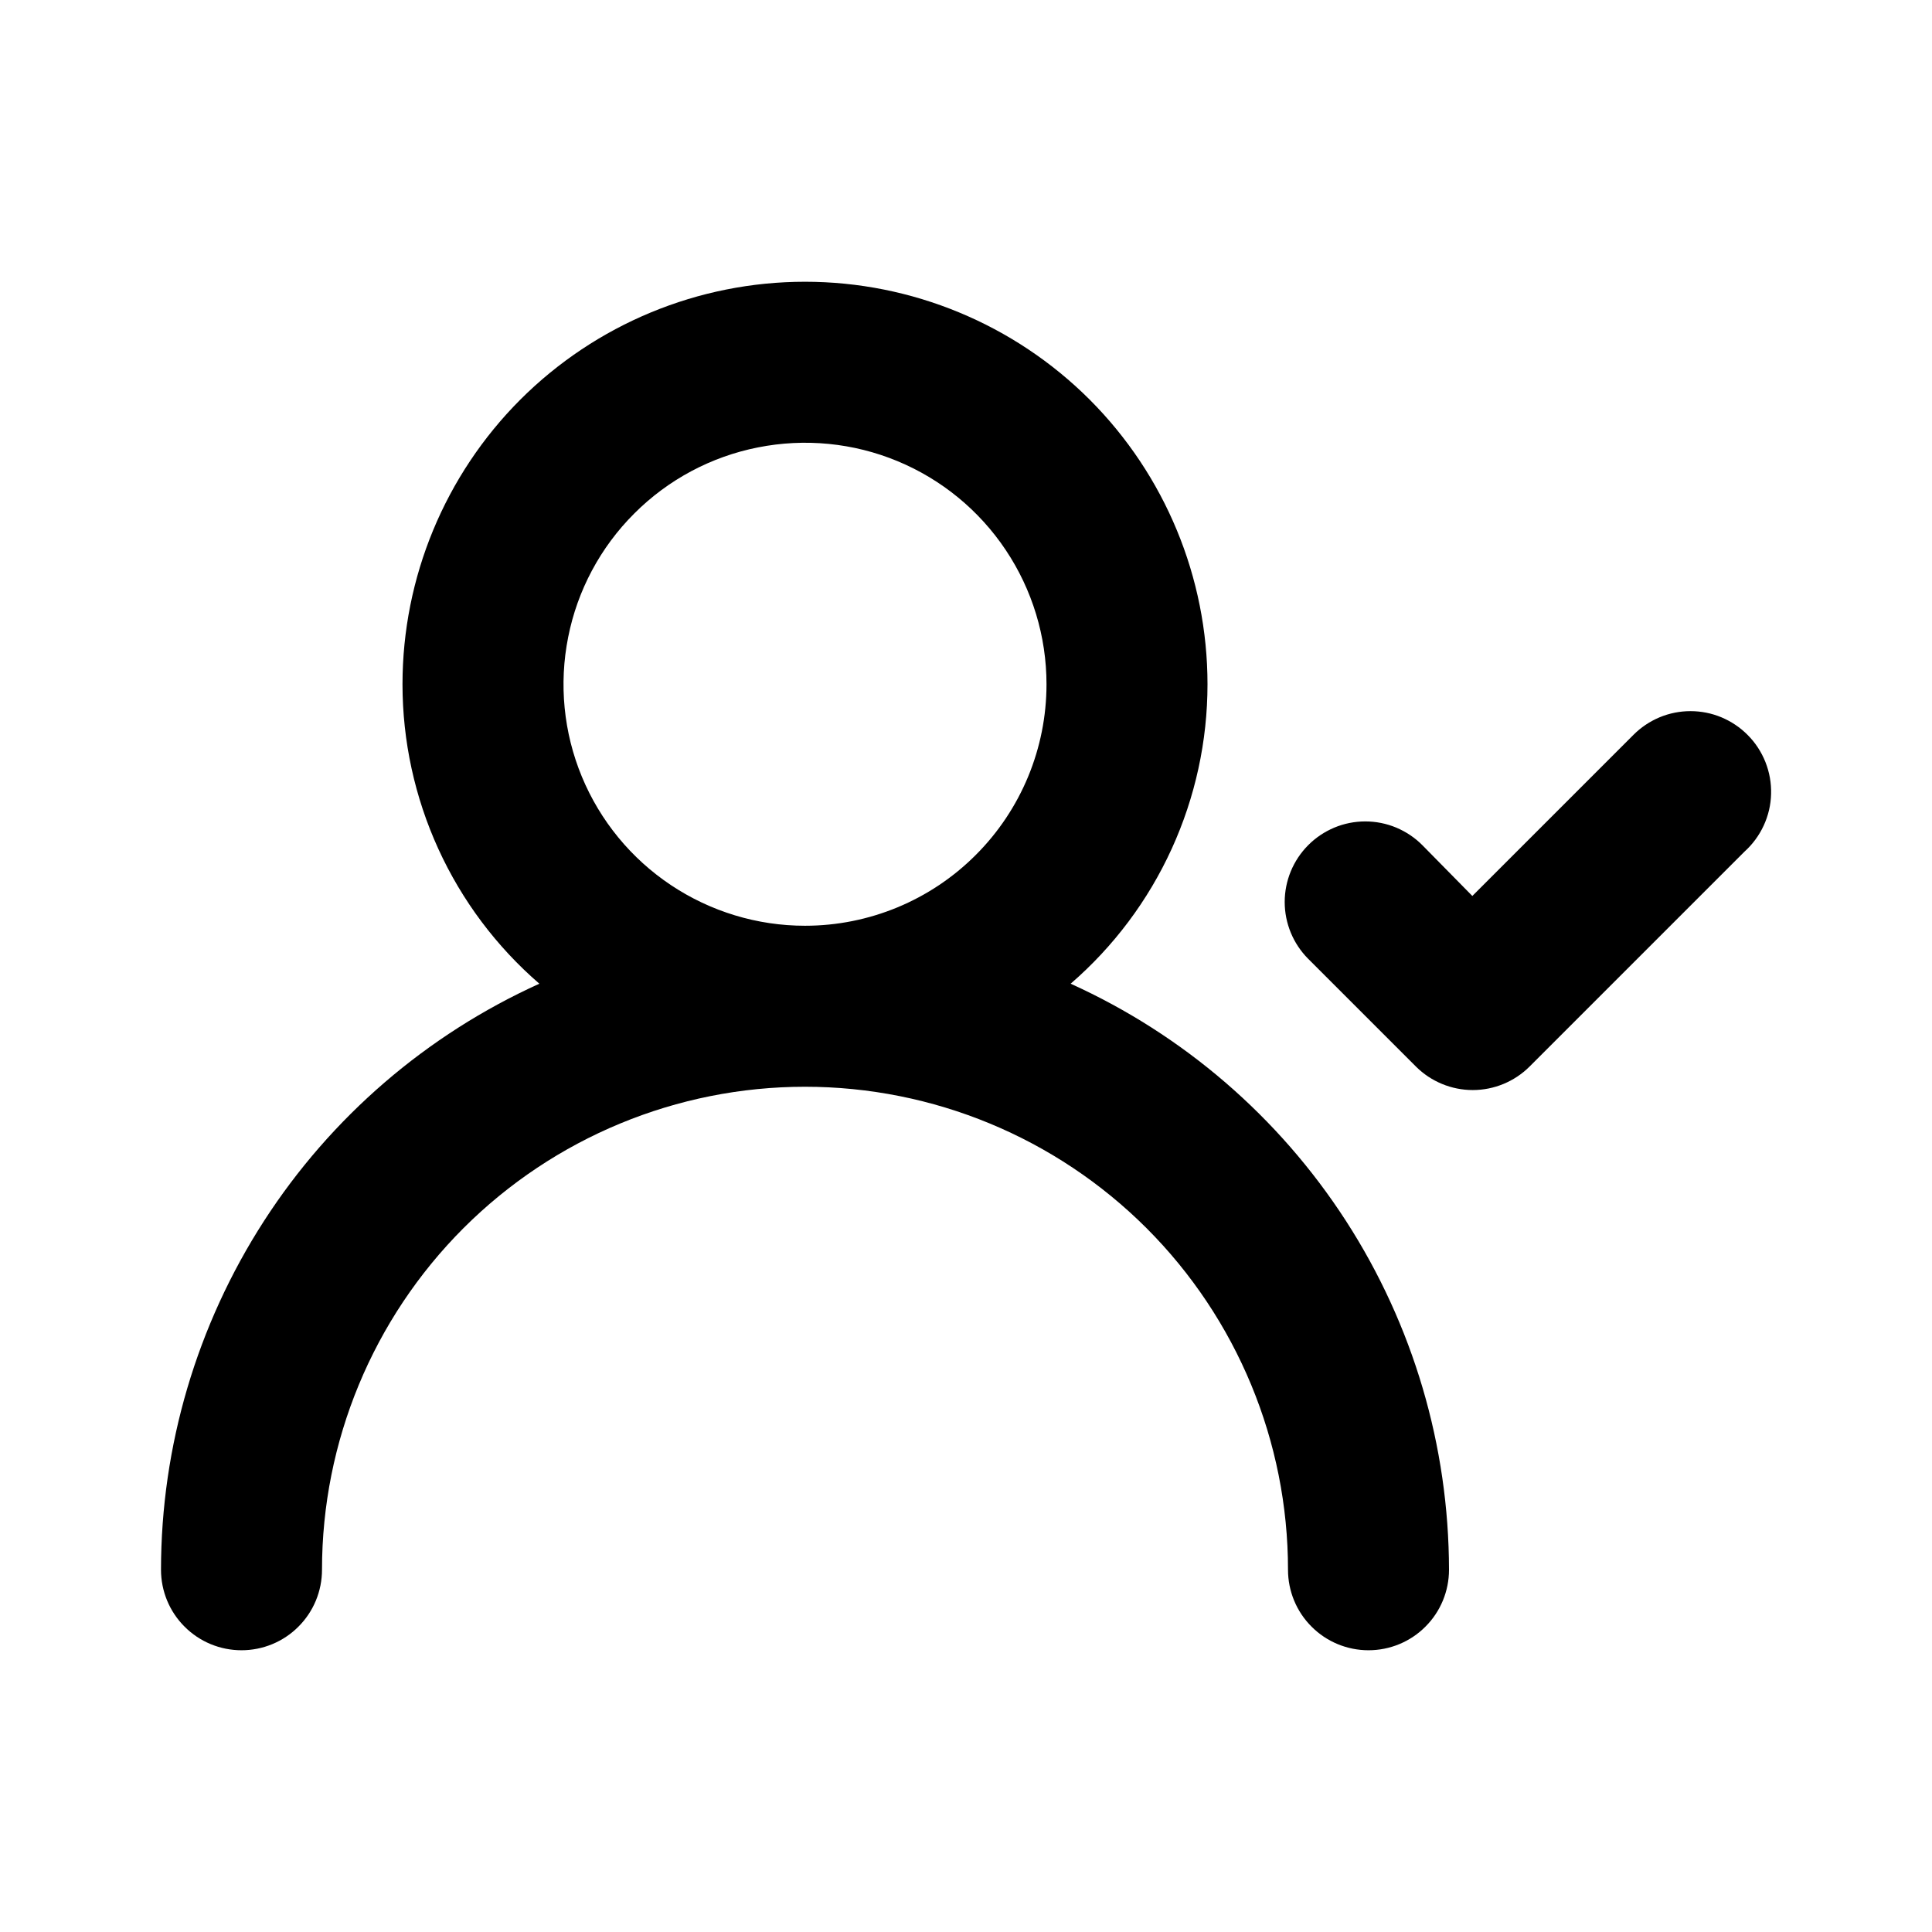
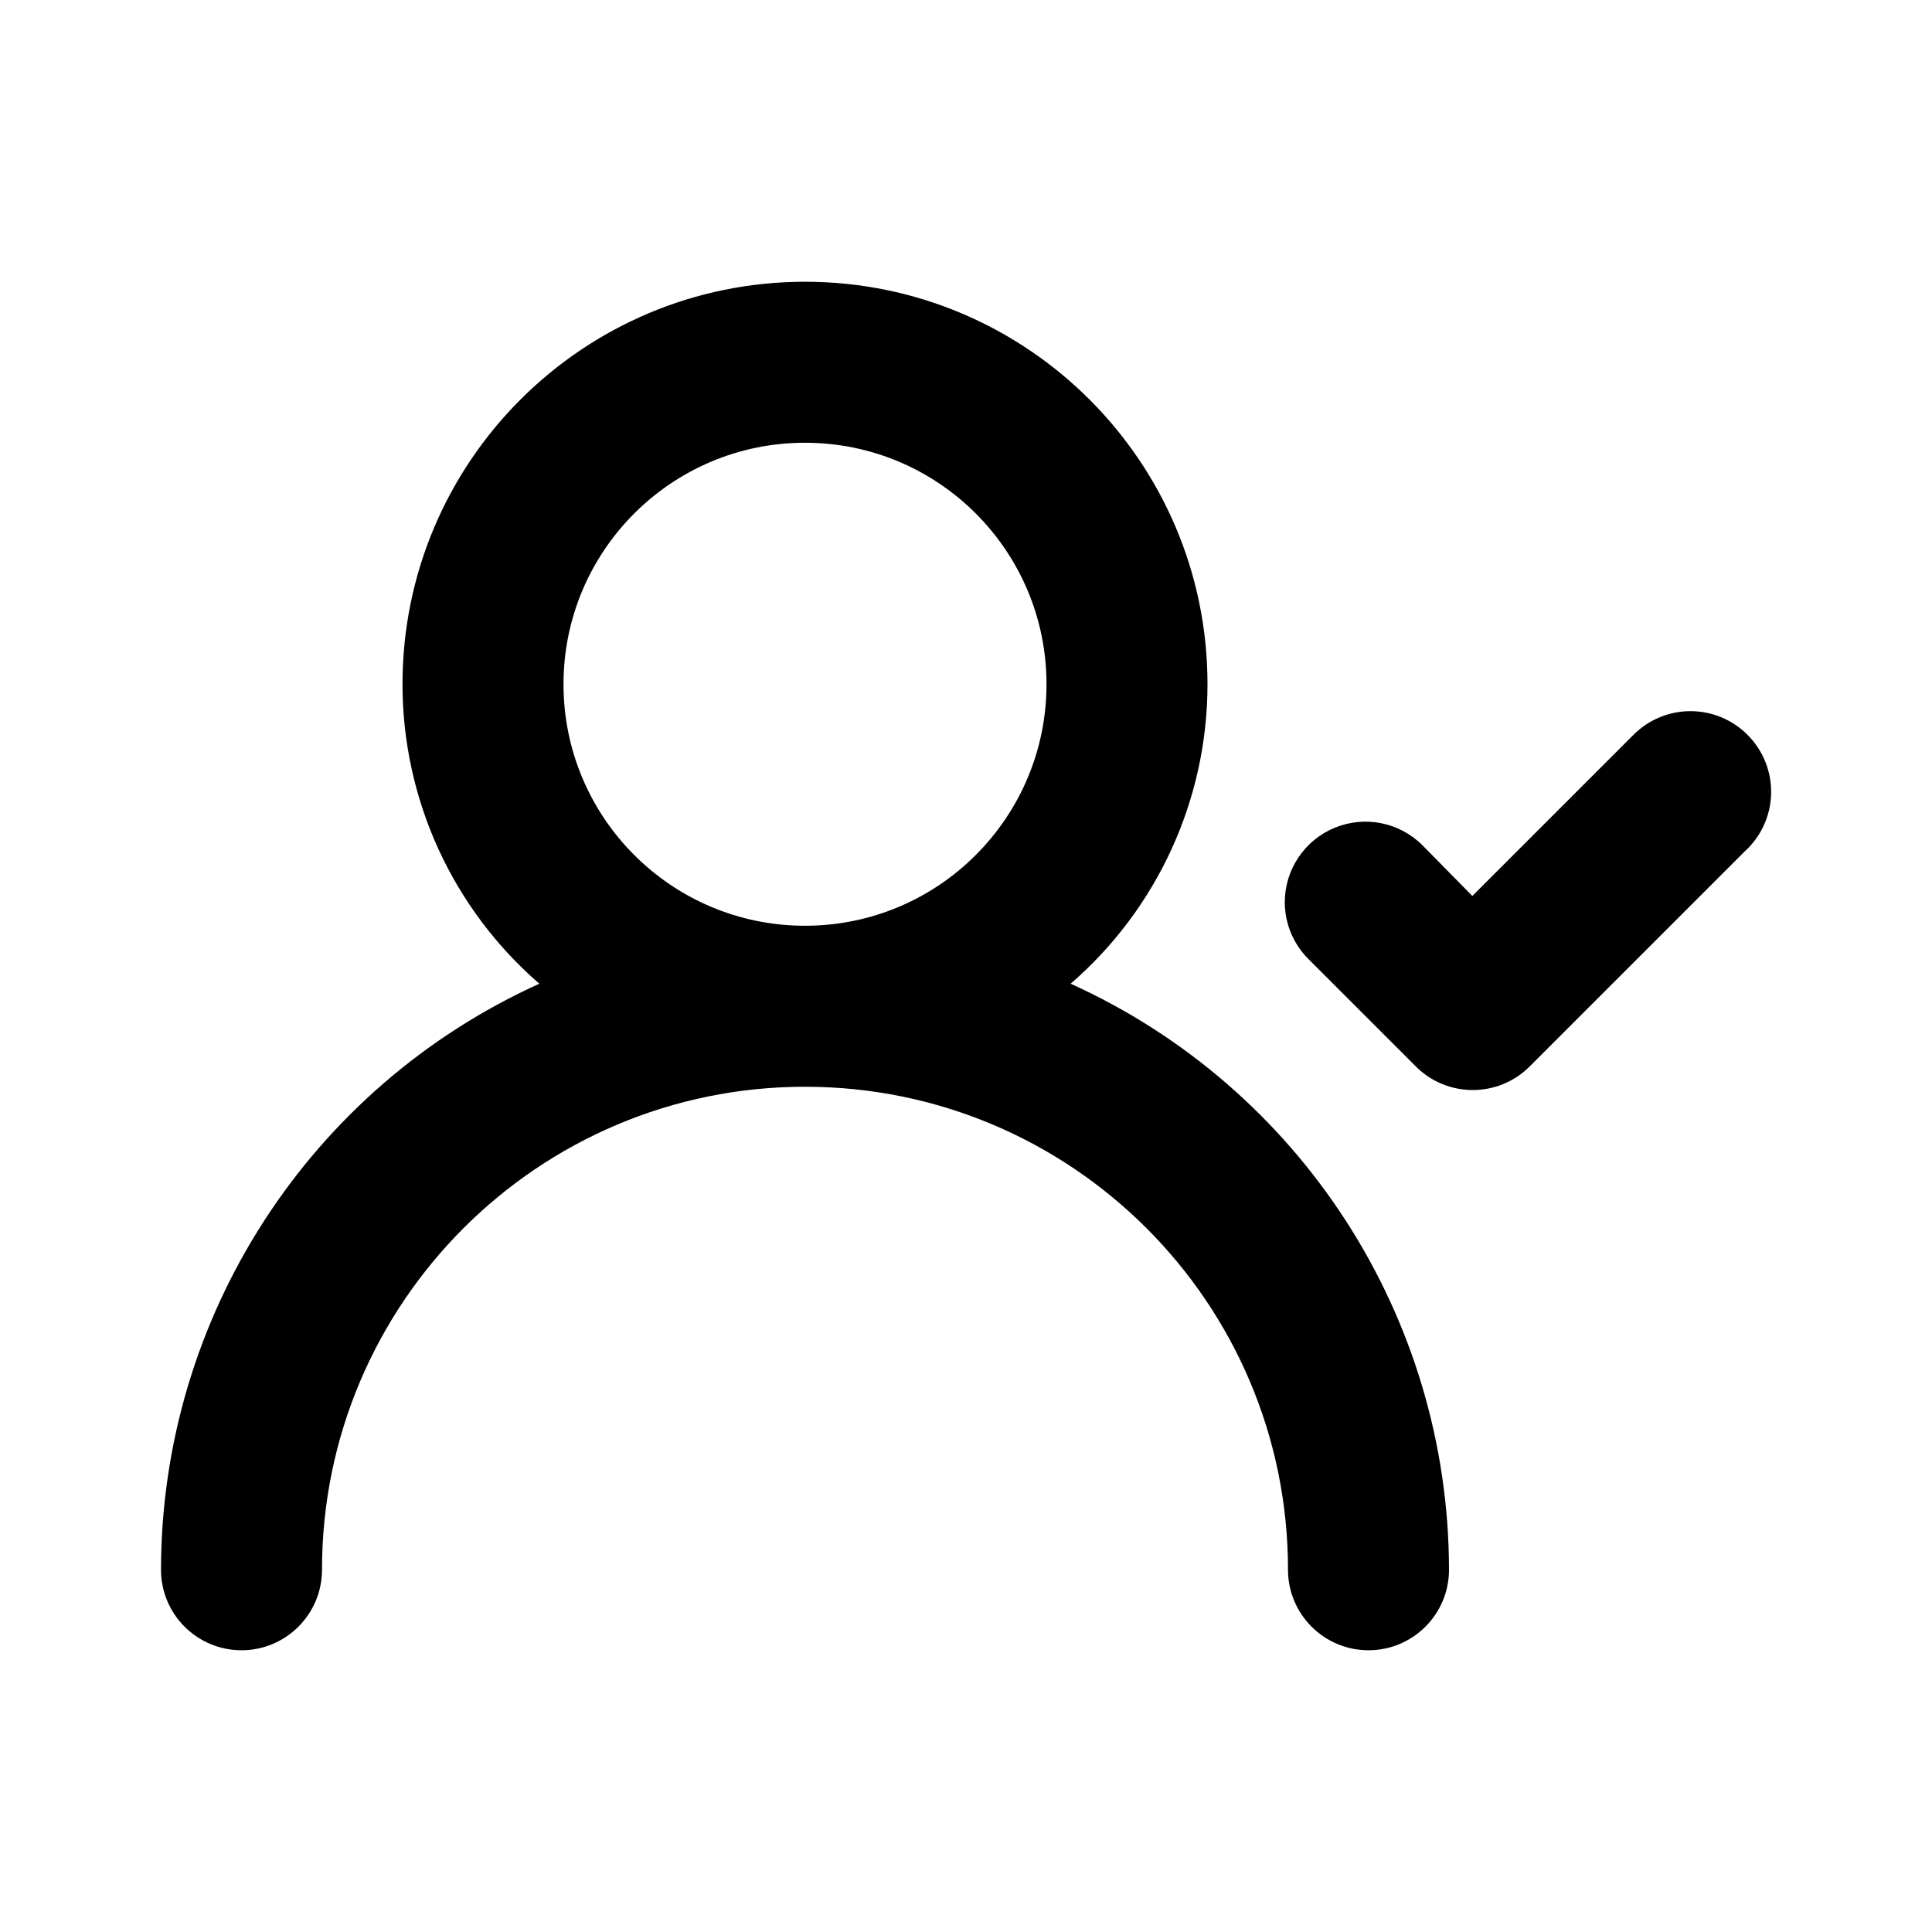
- <svg xmlns="http://www.w3.org/2000/svg" viewBox="0 0 24 24" fill="none">
-   <path id="Vector" d="M13.3 12.22C13.834 11.758 14.262 11.187 14.555 10.545C14.848 9.903 15 9.206 15 8.5C15 7.174 14.473 5.902 13.536 4.964C12.598 4.027 11.326 3.5 10 3.5C8.674 3.5 7.402 4.027 6.464 4.964C5.527 5.902 5 7.174 5 8.5C5 9.206 5.152 9.903 5.445 10.545C5.738 11.187 6.166 11.758 6.7 12.22C5.3 12.854 4.112 13.877 3.279 15.168C2.446 16.46 2.001 17.963 2 19.5C2 19.765 2.105 20.02 2.293 20.207C2.48 20.395 2.735 20.5 3 20.5C3.265 20.5 3.52 20.395 3.707 20.207C3.895 20.02 4 19.765 4 19.5C4 17.909 4.632 16.383 5.757 15.257C6.883 14.132 8.409 13.5 10 13.5C11.591 13.5 13.117 14.132 14.243 15.257C15.368 16.383 16 17.909 16 19.5C16 19.765 16.105 20.02 16.293 20.207C16.48 20.395 16.735 20.5 17 20.5C17.265 20.5 17.52 20.395 17.707 20.207C17.895 20.02 18 19.765 18 19.5C17.998 17.963 17.555 16.46 16.721 15.168C15.887 13.877 14.7 12.854 13.3 12.22ZM10 11.5C9.407 11.5 8.827 11.324 8.333 10.994C7.84 10.665 7.455 10.196 7.228 9.648C7.001 9.1 6.942 8.497 7.058 7.915C7.173 7.333 7.459 6.798 7.879 6.379C8.298 5.959 8.833 5.673 9.415 5.558C9.997 5.442 10.6 5.501 11.148 5.728C11.696 5.955 12.165 6.34 12.494 6.833C12.824 7.327 13 7.907 13 8.5C13 9.296 12.684 10.059 12.121 10.621C11.559 11.184 10.796 11.5 10 11.5ZM21.71 9.13C21.617 9.036 21.506 8.962 21.385 8.911C21.263 8.86 21.132 8.834 21 8.834C20.868 8.834 20.737 8.86 20.615 8.911C20.494 8.962 20.383 9.036 20.29 9.13L18.29 11.13L17.67 10.5C17.577 10.406 17.466 10.332 17.345 10.281C17.223 10.23 17.092 10.204 16.96 10.204C16.828 10.204 16.697 10.23 16.575 10.281C16.454 10.332 16.343 10.406 16.25 10.5C16.064 10.687 15.959 10.941 15.959 11.205C15.959 11.469 16.064 11.723 16.25 11.91L17.59 13.25C17.777 13.436 18.031 13.541 18.295 13.541C18.559 13.541 18.813 13.436 19 13.25L21.67 10.58C21.771 10.489 21.852 10.379 21.909 10.256C21.966 10.133 21.998 9.999 22.001 9.864C22.005 9.728 21.981 9.593 21.931 9.467C21.881 9.341 21.806 9.226 21.71 9.13Z" fill="currentColor" fill-rule="nonzero" />
+ <svg xmlns="http://www.w3.org/2000/svg" fill="none" viewBox="0 0 24 24">
+   <path fill="currentColor" d="M13.3 12.22A4.92 4.92 0 0 0 15 8.5a5 5 0 0 0-10 0 4.92 4.92 0 0 0 1.7 3.72A8 8 0 0 0 2 19.5a1 1 0 1 0 2 0 6 6 0 1 1 12 0 1 1 0 0 0 2 0 8 8 0 0 0-4.7-7.28M10 11.5a3 3 0 1 1 0-6 3 3 0 0 1 0 6m11.71-2.37a1 1 0 0 0-1.42 0l-2 2-.62-.63a1.002 1.002 0 0 0-1.71.705 1 1 0 0 0 .29.705l1.34 1.34a1 1 0 0 0 1.41 0l2.67-2.67a1 1 0 0 0 .04-1.45" />
</svg>
